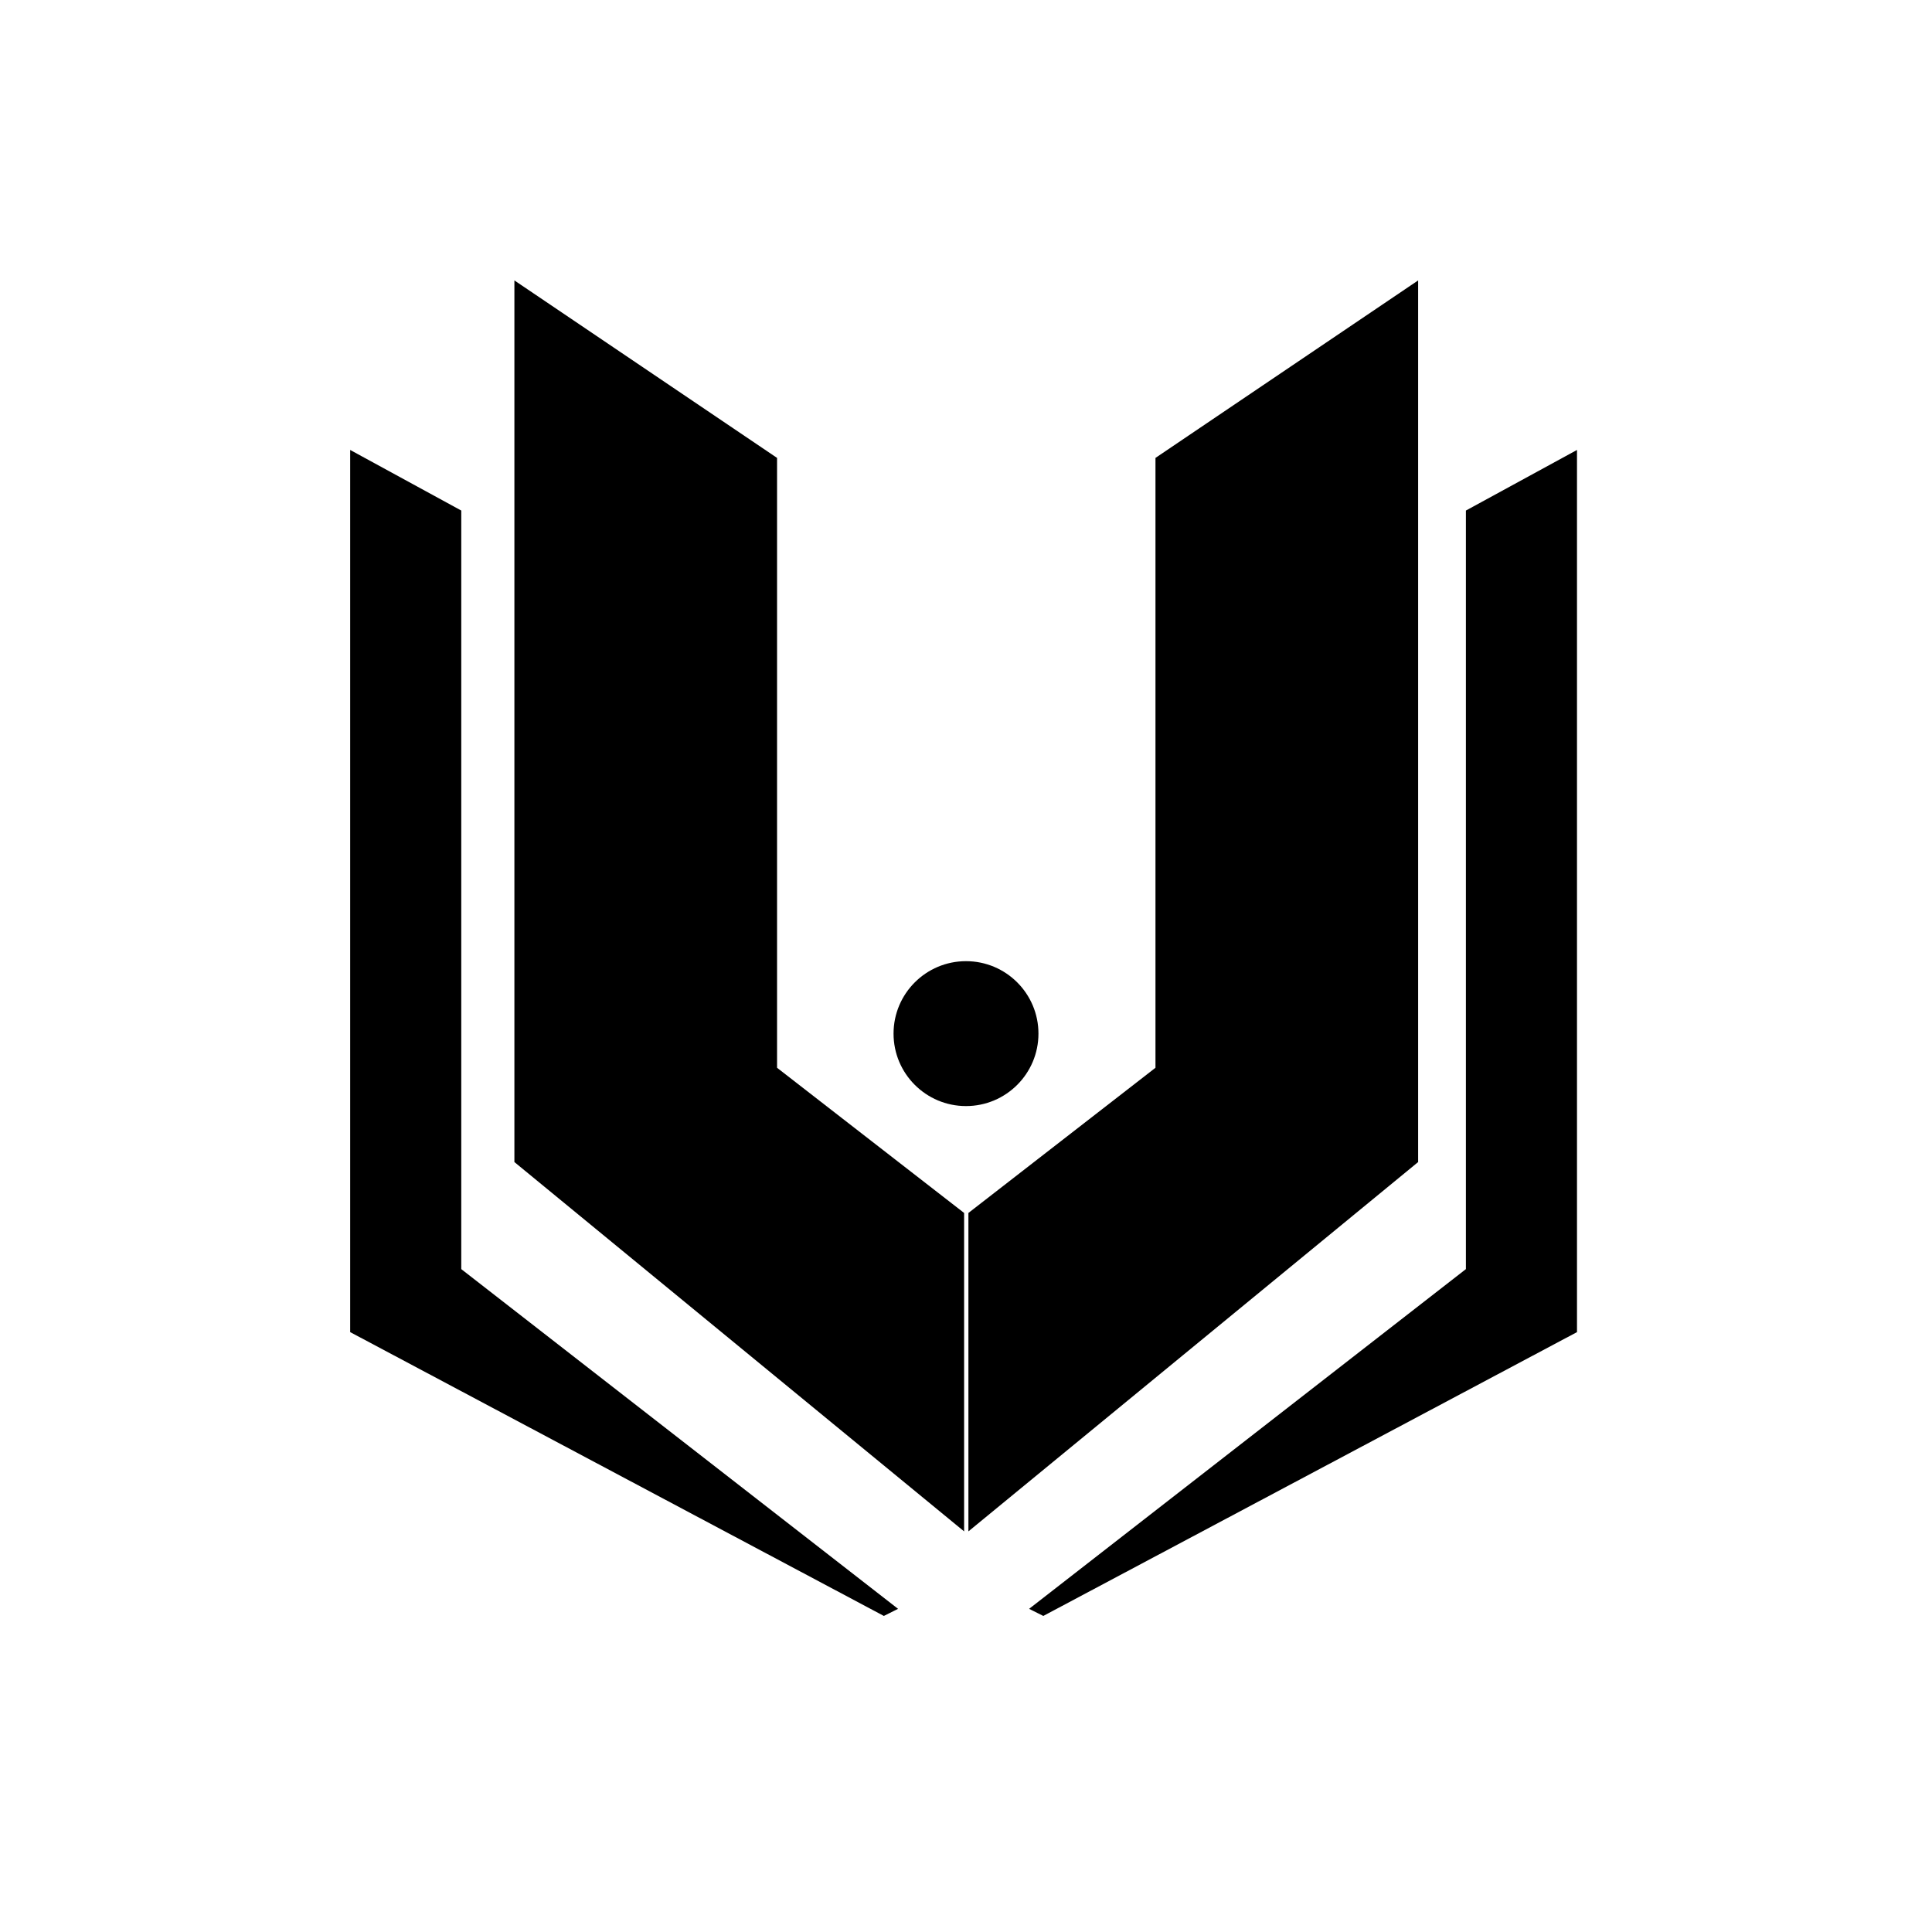
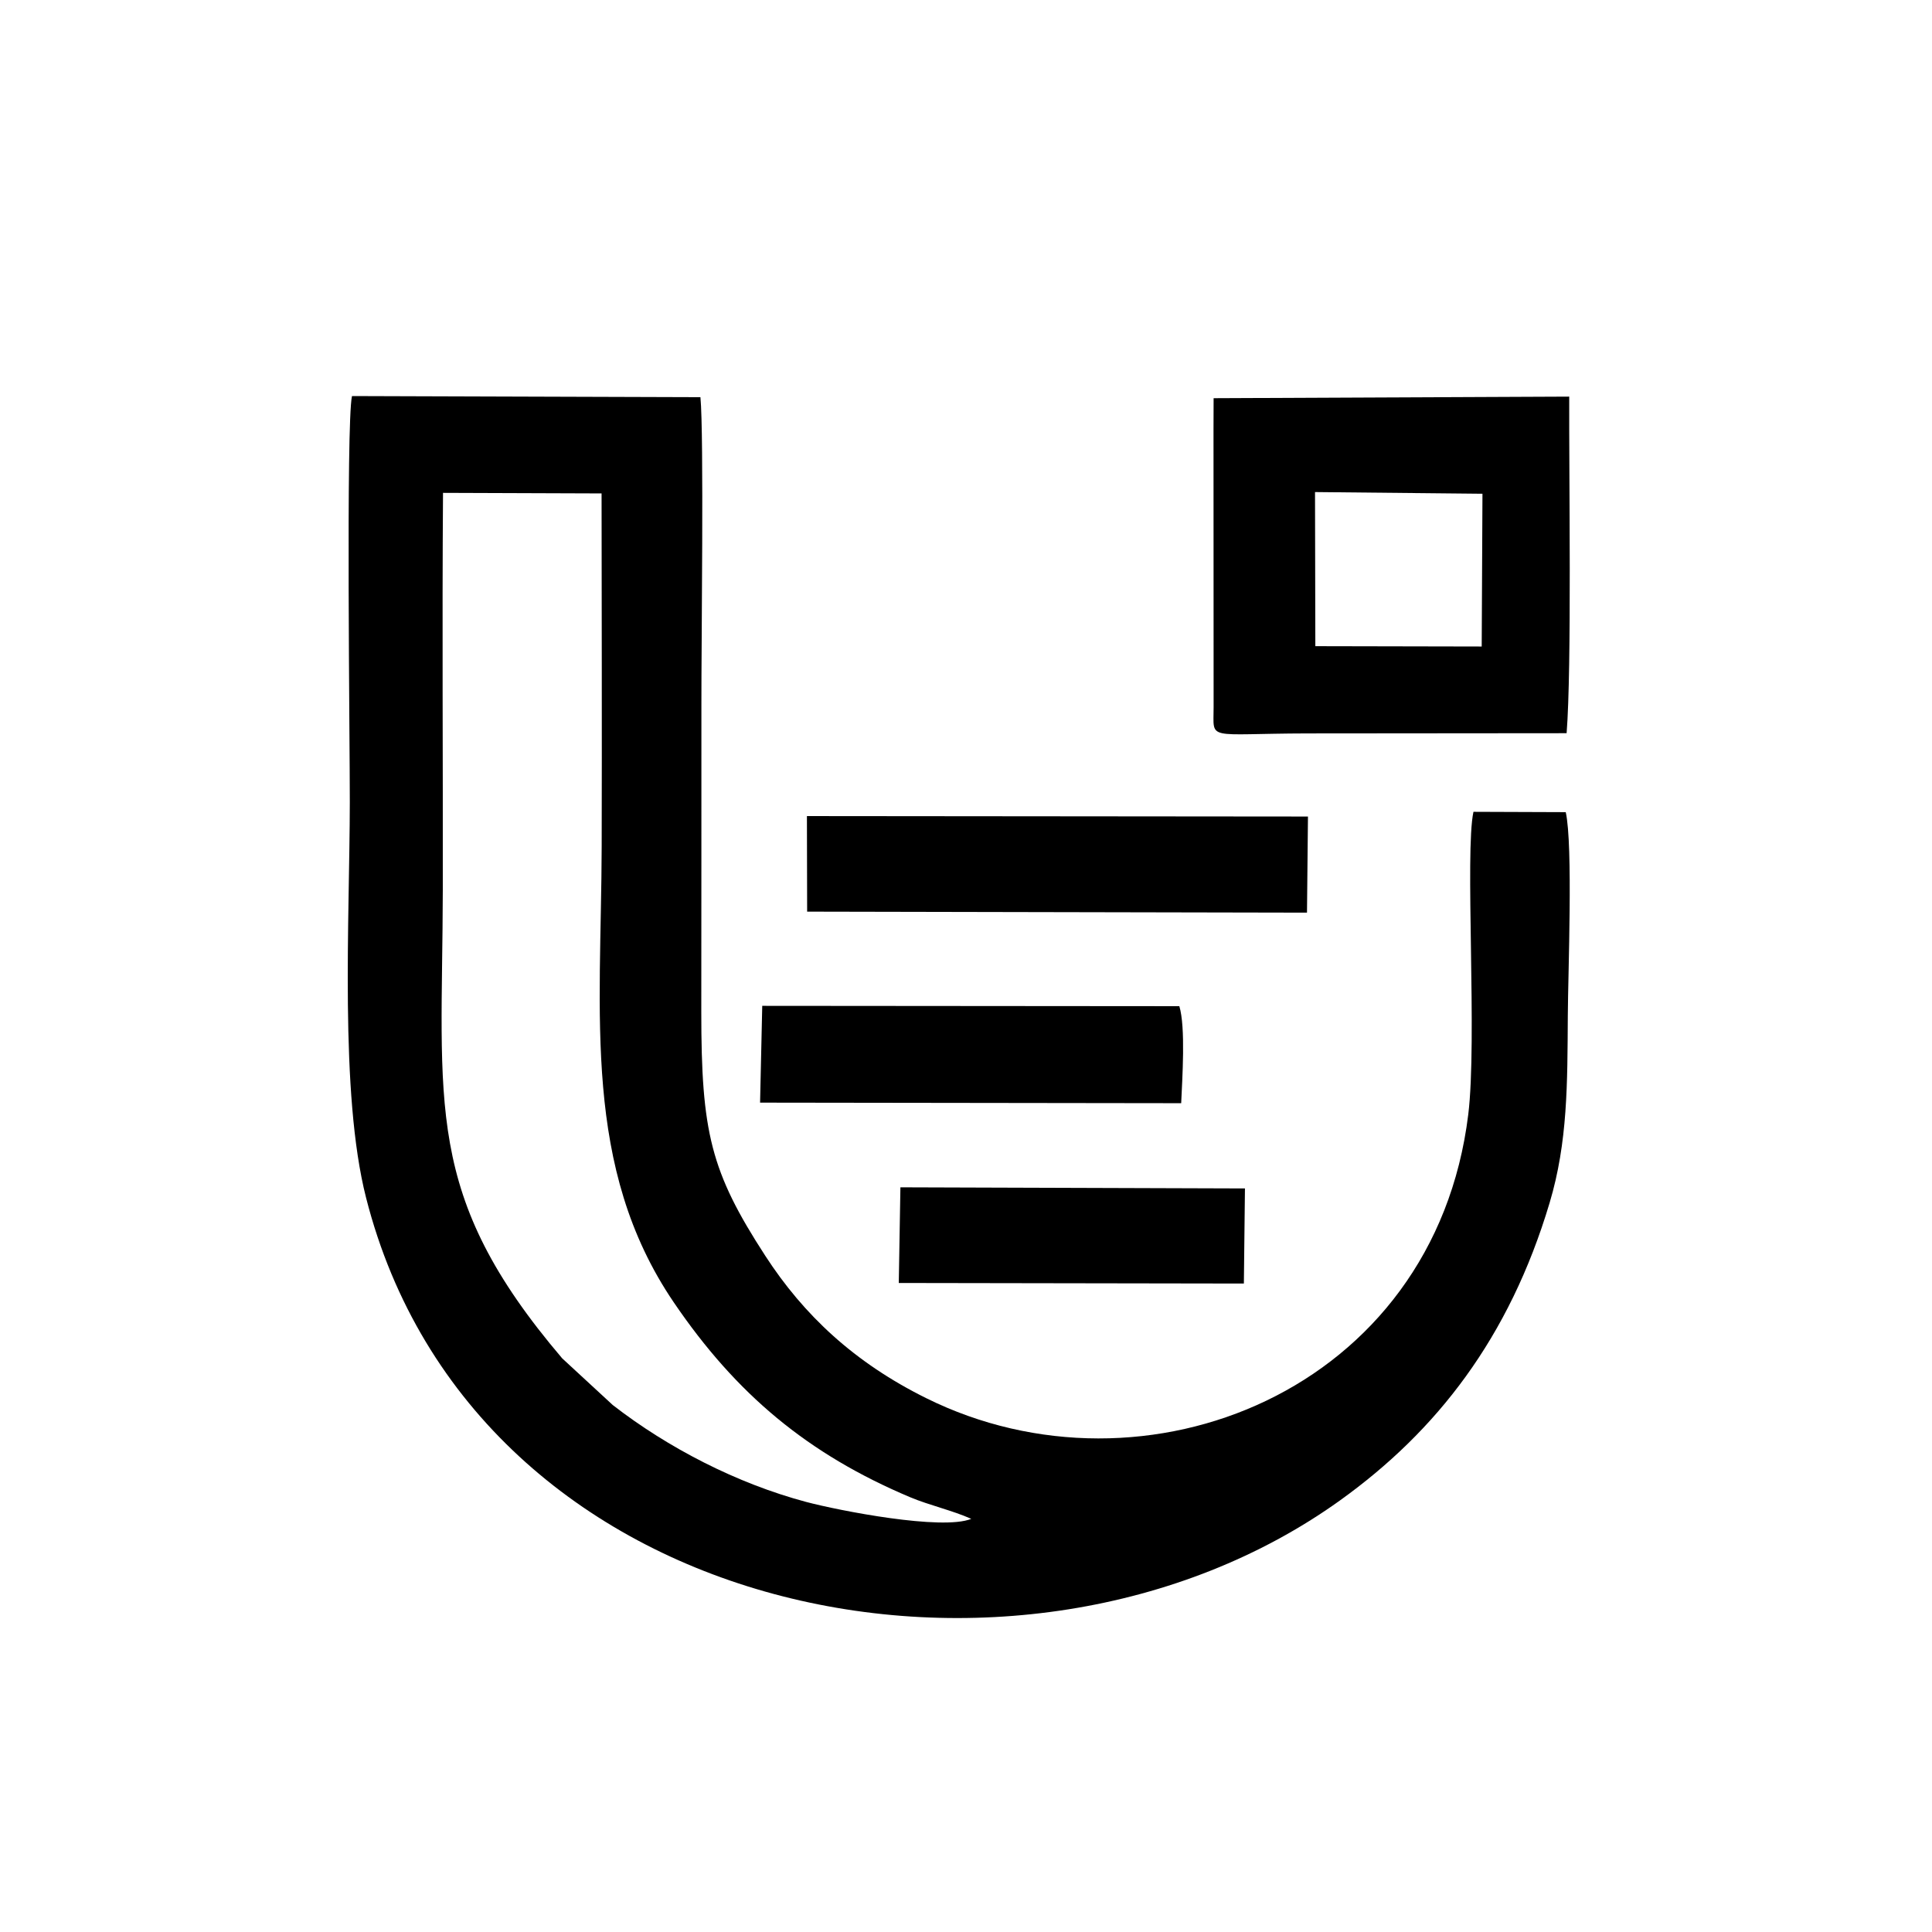
<svg xmlns="http://www.w3.org/2000/svg" width="400" height="400" viewBox="0 0 400 400" fill="none">
  <path d="M0 0C132 0 264 0 400 0C400 132 400 264 400 400C268 400 136 400 0 400C0 268 0 136 0 0Z" fill="white" />
-   <path d="M183 334L185 333L95 263V106L73 94V275.5L183 334Z" fill="black" stroke="black" />
-   <path d="M216 334L214 333L304 263V106L326 94V275.5L216 334Z" fill="black" stroke="black" />
-   <circle cx="200" cy="214" r="15" fill="black" />
-   <path d="M239.728 221.316L201 251.374V316L293.11 240.353V59L239.728 95.07V221.316Z" fill="black" stroke="black" />
-   <path d="M160.382 221.316L199.109 251.374V316L107 240.353V59L160.382 95.07V221.316Z" fill="black" stroke="black" />
+   <path fill-rule="evenodd" clip-rule="evenodd" d="M157.365 228.289L244.552 228.405C244.776 223.297 245.495 212.685 244.17 208.319L157.814 208.25L157.365 228.289Z" fill="black" />
+   <path fill-rule="evenodd" clip-rule="evenodd" d="M186.083 265.628L257.53 265.744L257.754 246.053L186.42 245.821L186.083 265.628Z" fill="black" />
+   <path fill-rule="evenodd" clip-rule="evenodd" d="M167.11 188.745L270.598 188.954L270.8 169.054L167.065 168.961L167.11 188.745Z" fill="black" />
+   <path fill-rule="evenodd" clip-rule="evenodd" d="M251.243 89.082L251.265 146.414C251.288 153.496 249.446 151.894 270.71 151.847L324.351 151.801C325.429 138.124 324.823 98.347 324.89 82.116L251.265 82.441L251.243 89.082Z" fill="black" />
+   <path fill-rule="evenodd" clip-rule="evenodd" d="M324.172 168.148L305.064 168.078C303.245 176.391 305.872 215.355 303.986 230.75C296.958 287.989 236.985 311.906 191.764 289.475C176.855 282.091 166.391 272.245 158.465 260.031C147.126 242.57 145.195 234.442 145.195 209.504C145.195 188.187 145.24 166.894 145.218 145.601C145.195 134.107 145.757 89.849 145.016 82.232L72.873 82C71.615 87.898 72.446 154.239 72.424 166.081C72.401 190.277 70.268 226.292 75.791 247.98C98.155 335.823 211.366 358.022 277.424 310.652C297.452 296.279 312.474 277.006 320.826 249.048C324.598 236.463 324.509 224.295 324.598 210.316C324.643 201.516 325.699 174.998 324.172 168.148Z" fill="black" />
+   <path fill-rule="evenodd" clip-rule="evenodd" d="M201.093 314.462C197.141 312.698 192.47 311.676 188.429 309.981C167.233 301.041 152.413 288.641 139.503 269.647C120.485 241.666 124.481 210.179 124.571 175.209C124.639 150.851 124.571 126.516 124.549 102.158L91.722 102.042C91.52 129.674 91.722 156.958 91.677 184.219C91.587 228.872 87.501 247.286 116.398 281.234L126.861 290.894C138.29 299.764 152.548 307.125 166.896 310.956C173.722 312.767 195.053 316.924 201.093 314.462Z" fill="white" />
+   <path fill-rule="evenodd" clip-rule="evenodd" d="M272.327 133.782L306.771 133.852L306.928 102.225L272.26 101.877L272.327 133.782Z" fill="white" />
</svg>
